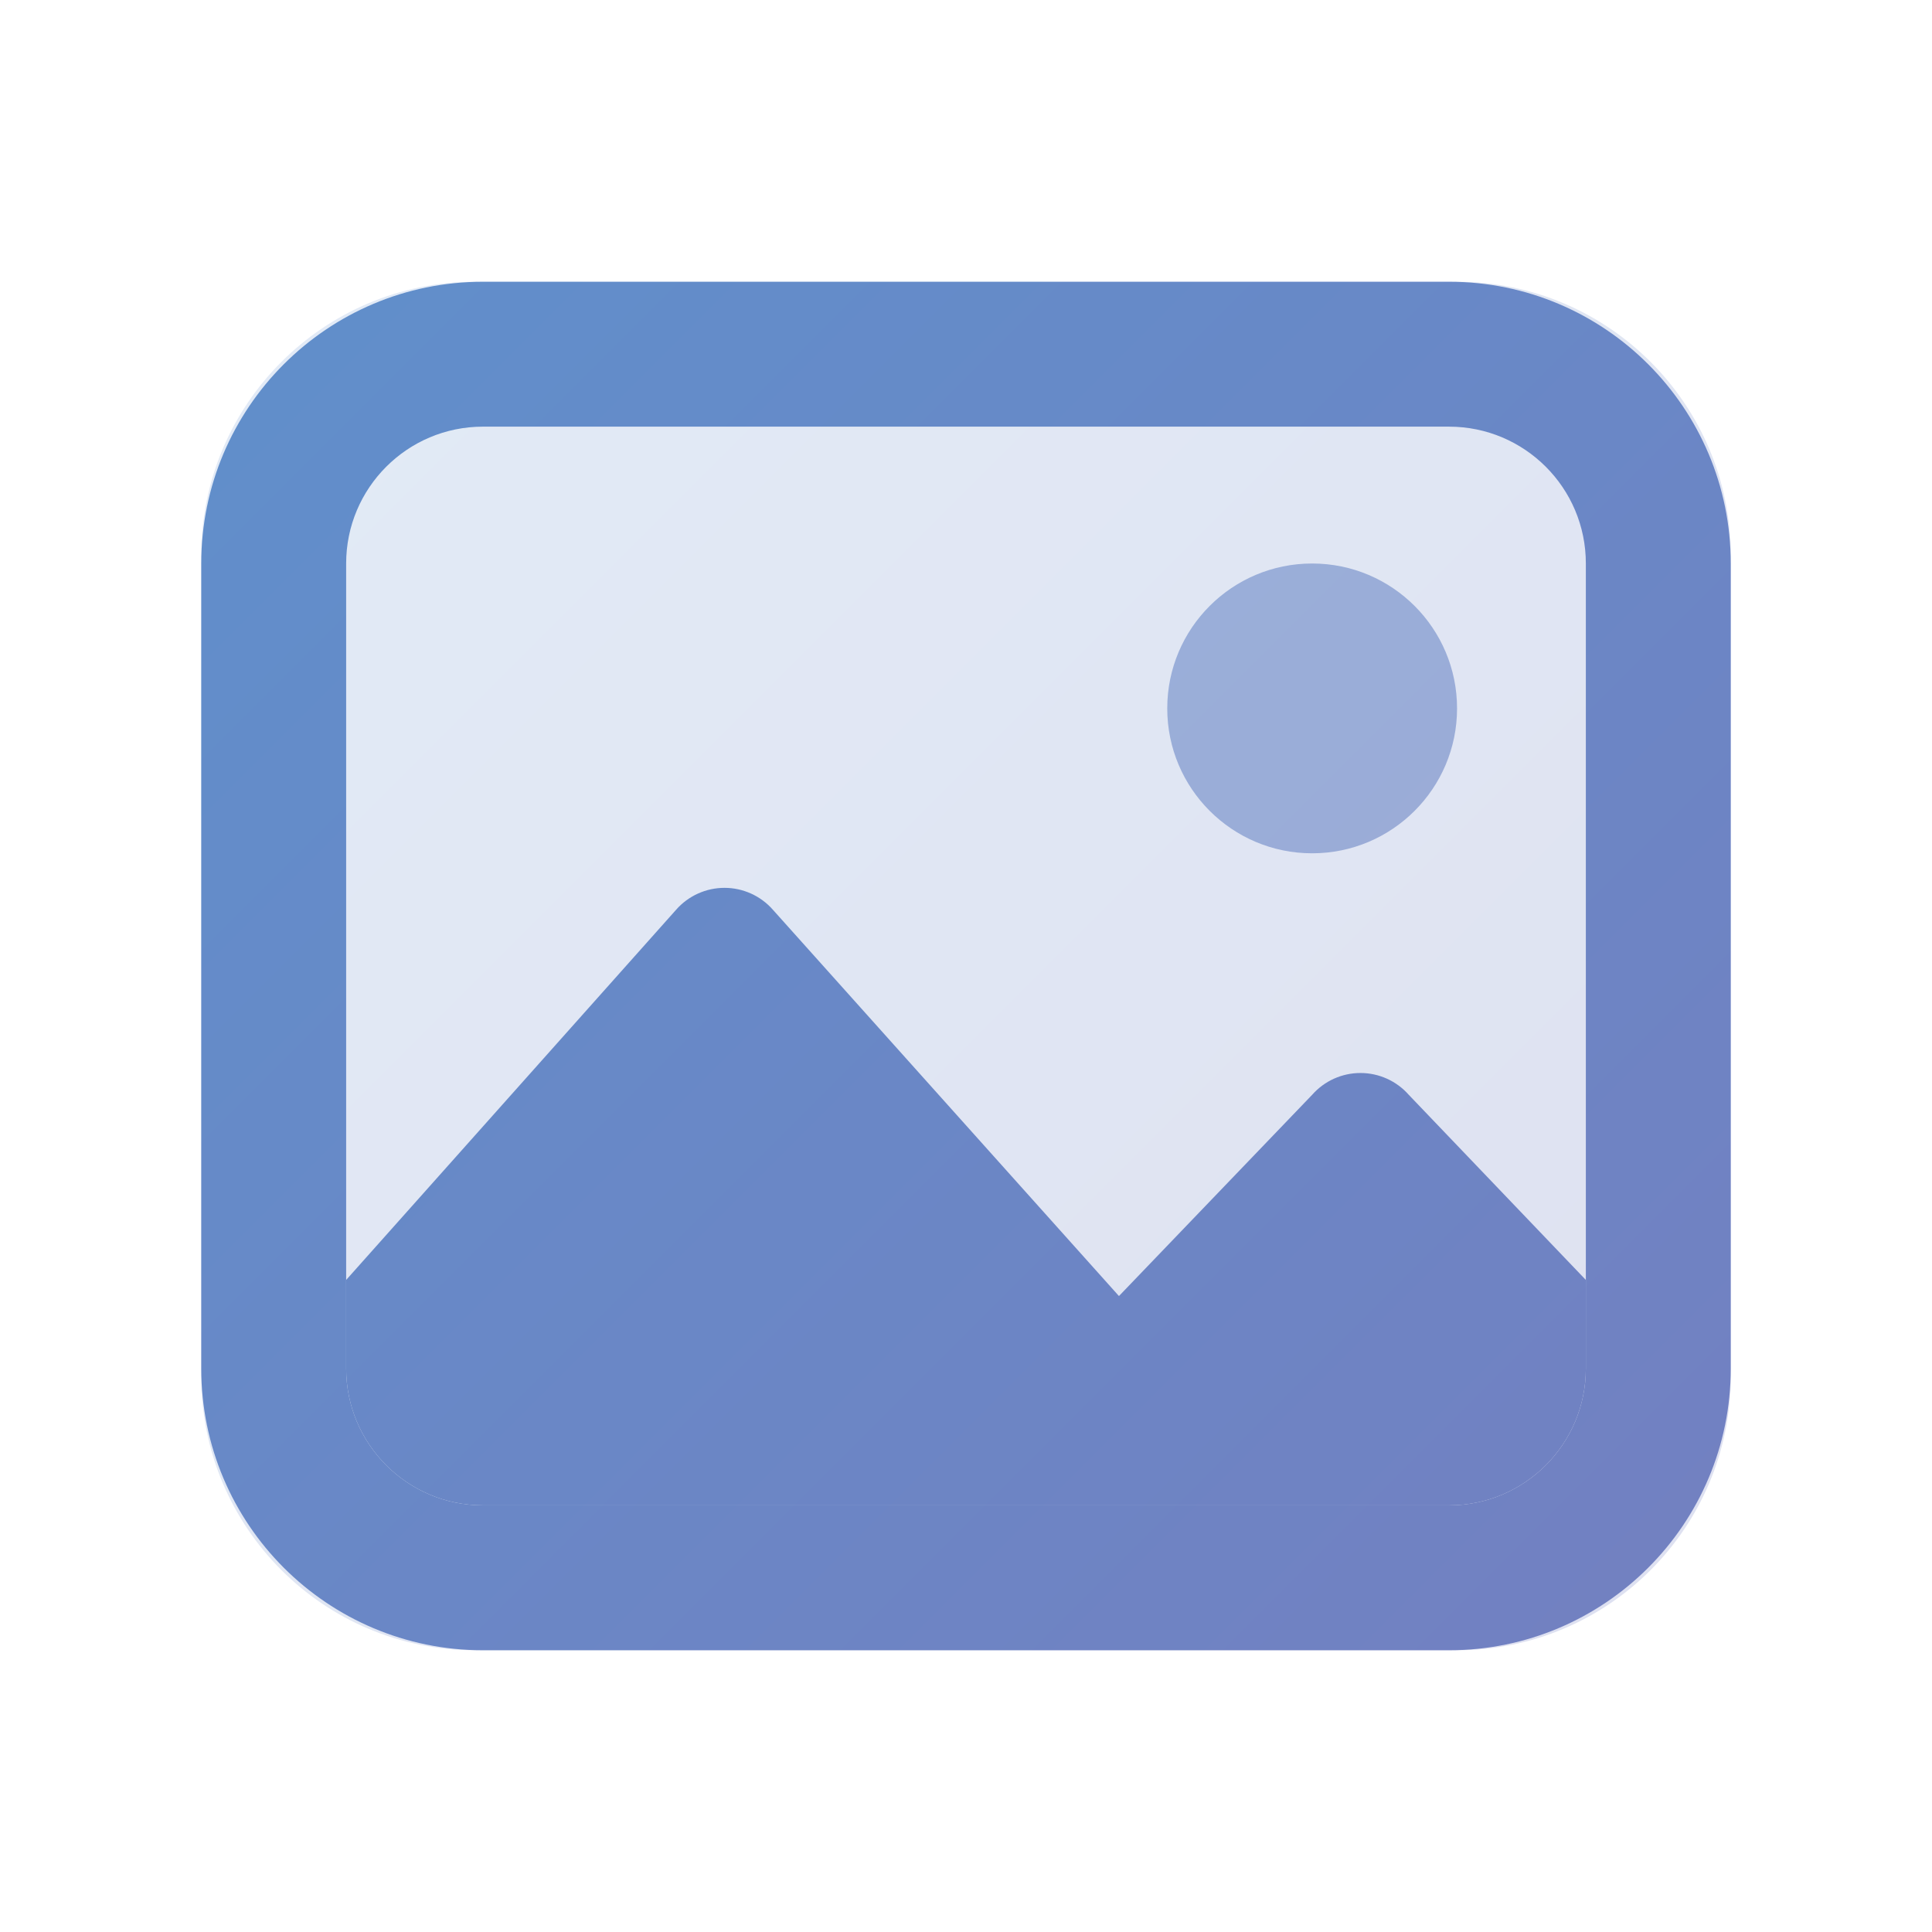
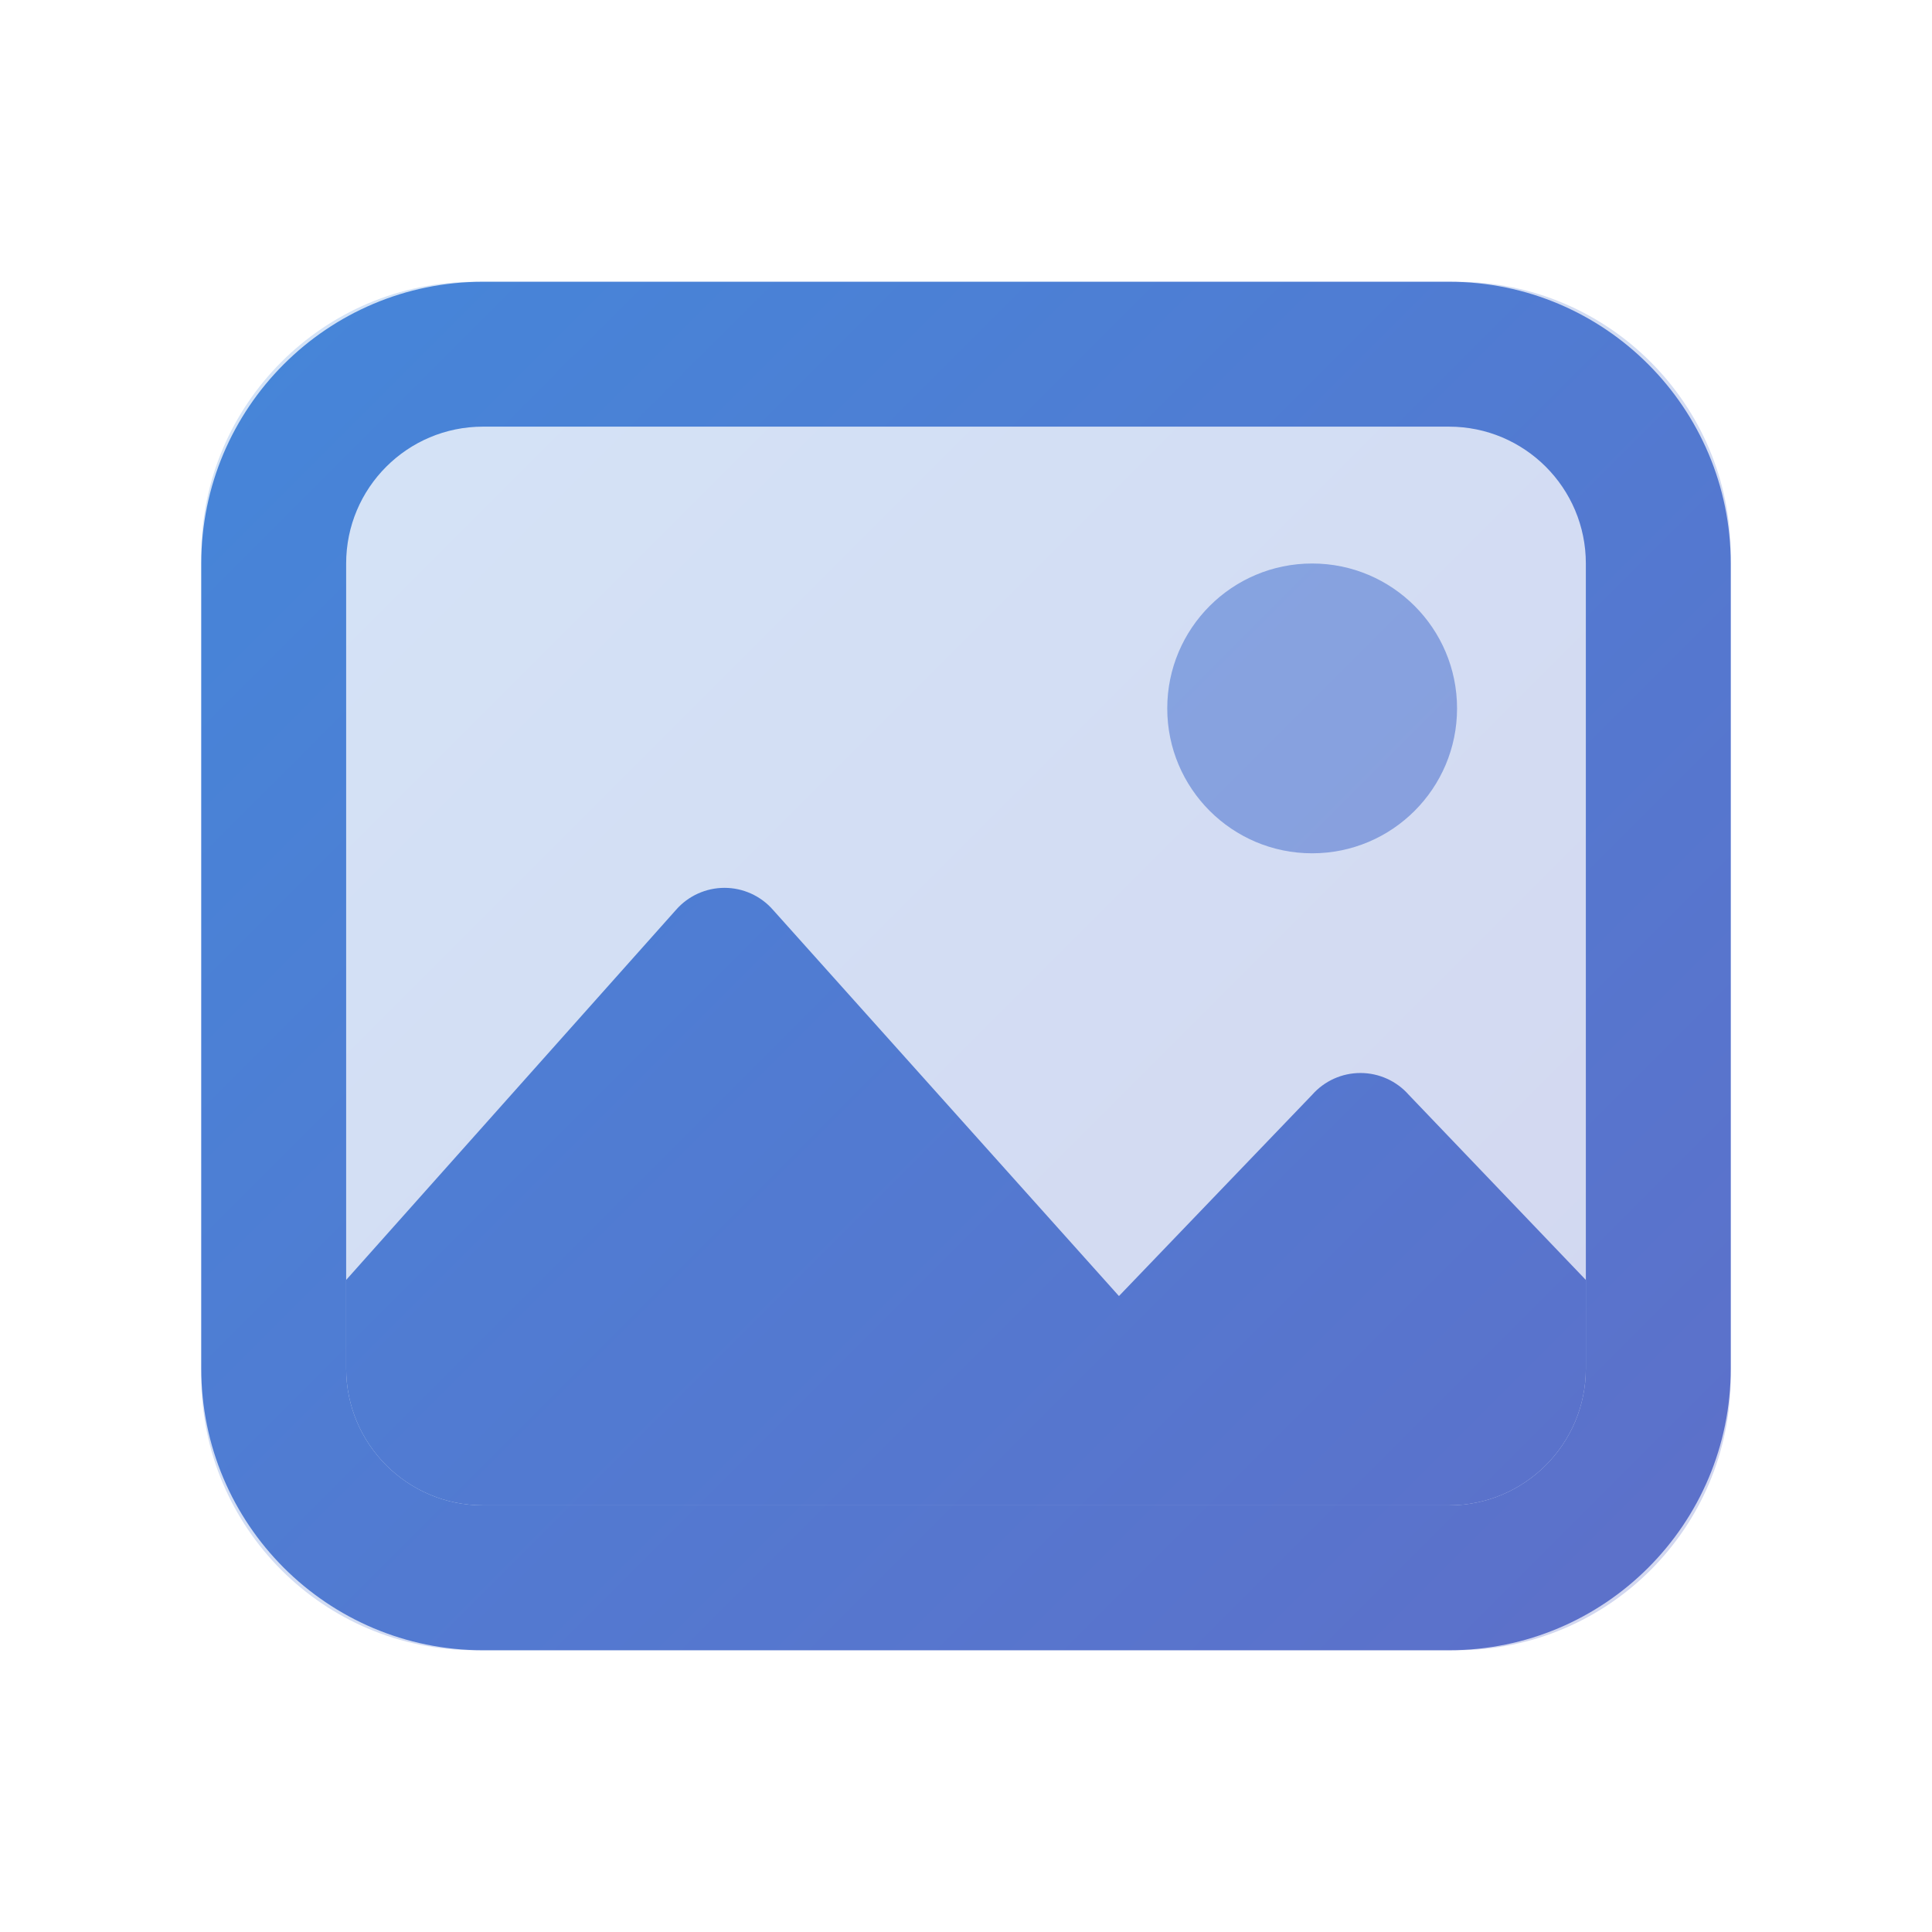
<svg xmlns="http://www.w3.org/2000/svg" viewBox="0 0 24 24" fill="none">
  <defs>
    <linearGradient id="ink" x1="3" y1="3" x2="22" y2="22" gradientUnits="userSpaceOnUse">
-       <stop offset="0" stop-color="#608fcb" />
-       <stop offset="0.5" stop-color="#6a87c6" />
-       <stop offset="1" stop-color="#747fc0" />
+       <stop offset="0" stop-color="#4586d9" />
+       <stop offset="0.5" stop-color="#527ad1" />
+       <stop offset="1" stop-color="#5f6ec8" />
    </linearGradient>
    <linearGradient id="accent" x1="3" y1="3" x2="22" y2="22" gradientUnits="userSpaceOnUse">
-       <stop offset="0" stop-color="#96b5dd" />
-       <stop offset="1" stop-color="#9ea5d3" />
+       <stop offset="0" stop-color="#81ade6" />
+       <stop offset="1" stop-color="#8d96d8" />
    </linearGradient>
    <linearGradient id="mist" x1="3" y1="3" x2="22" y2="22" gradientUnits="userSpaceOnUse">
-       <stop offset="0" stop-color="#e2ebf6" />
-       <stop offset="1" stop-color="#dee0f0" />
+       <stop offset="0" stop-color="#d4e4f7" />
+       <stop offset="1" stop-color="#d2d5ef" />
    </linearGradient>
  </defs>
  <rect x="2.5" y="3.5" width="19" height="17" rx="3.4" fill="url(#mist)" />
  <path d="M6 3.5h12a3.5 3.5 0 0 1 3.5 3.5v10a3.5 3.5 0 0 1-3.5 3.5H6A3.5 3.5 0 0 1 2.5 17V7A3.5 3.5 0 0 1 6 3.5Zm0 1.8A1.7 1.7 0 0 0 4.3 7v10A1.7 1.7 0 0 0 6 18.7h12a1.7 1.7 0 0 0 1.7-1.7V7A1.7 1.7 0 0 0 18 5.3Z" fill="url(#ink)" fill-rule="evenodd" />
  <path d="m4.3 15.9 4.1-4.6a.8.8 0 0 1 1.2 0l4.3 4.8 2.4-2.5a.8.8 0 0 1 1.2 0l2.2 2.3V17a1.7 1.7 0 0 1-1.7 1.7H6A1.7 1.7 0 0 1 4.3 17Z" fill="url(#ink)" />
  <circle cx="16.3" cy="8.8" r="1.8" fill="url(#accent)" />
</svg>
